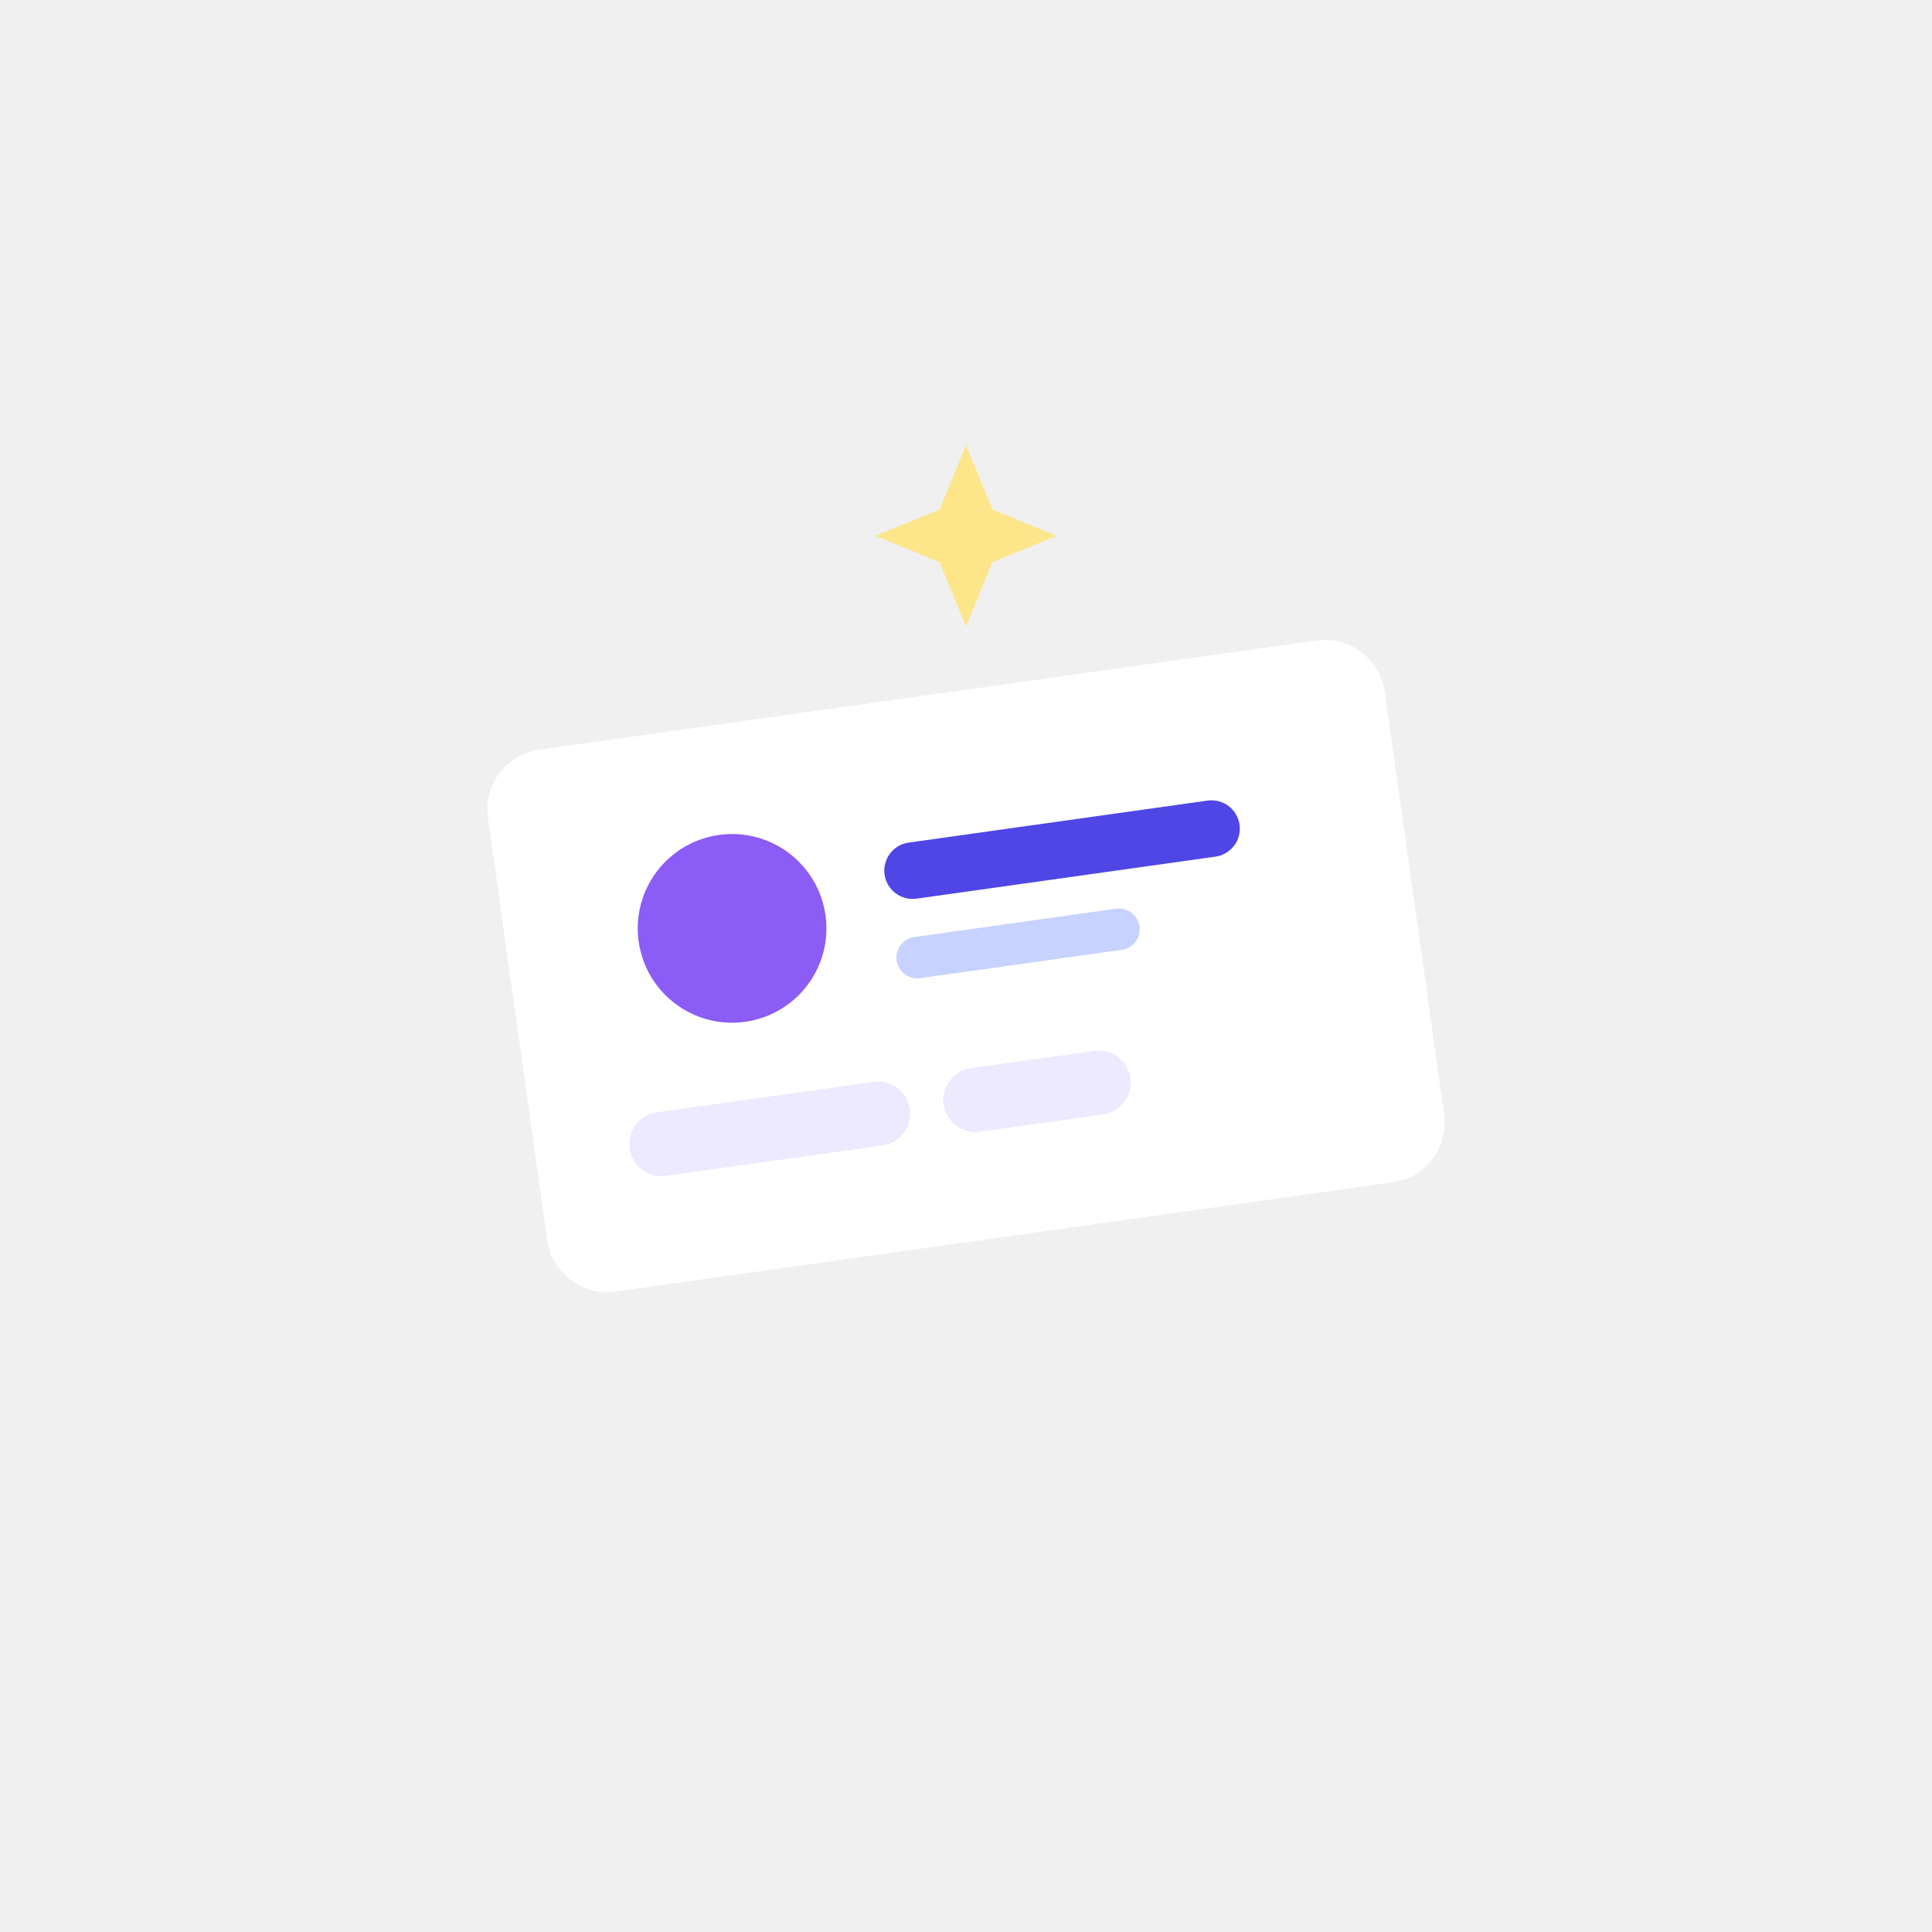
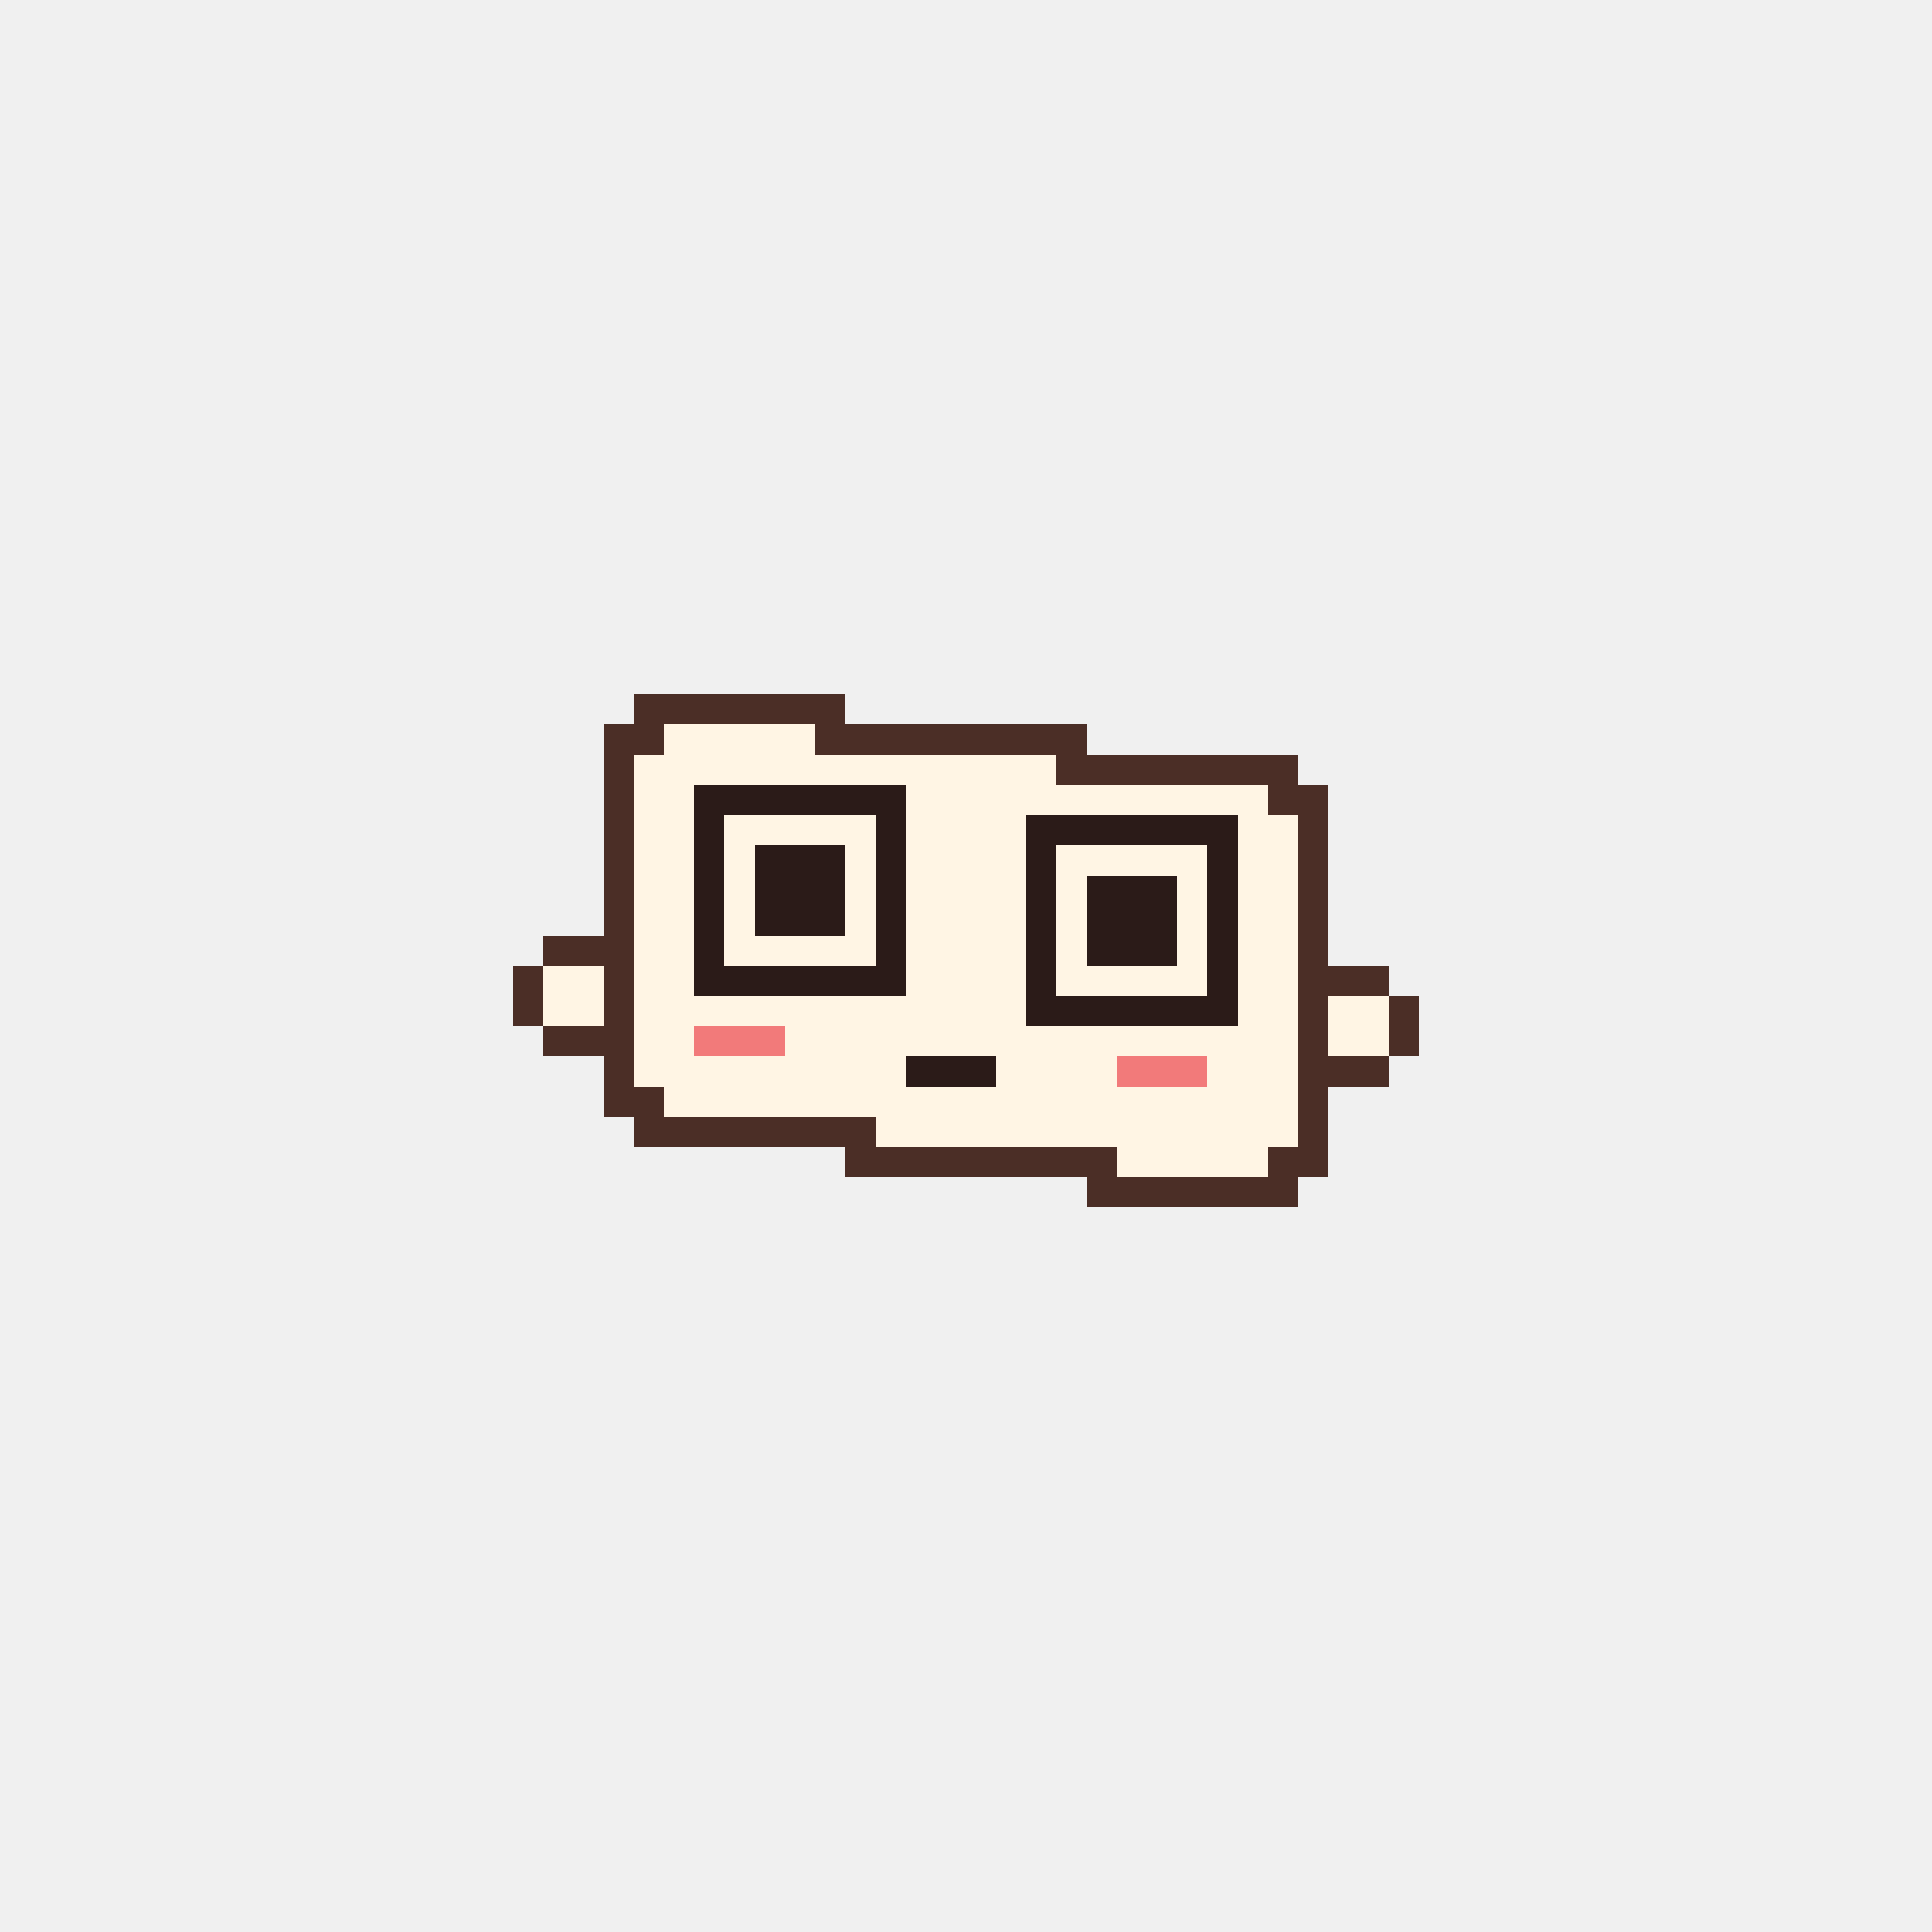
- <svg xmlns="http://www.w3.org/2000/svg" viewBox="0 0 1024 1024">
-   <g transform="rotate(-8 512 512)">
-     <rect x="272" y="367" width="480" height="290" rx="32" fill="#FFFFFF" />
-     <circle cx="392" cy="475" r="50" fill="#8B5CF6" />
-     <rect x="476" y="443" width="190" height="30" rx="15" fill="#4F46E5" />
-     <rect x="476" y="493" width="130" height="22" rx="11" fill="#C7D2FE" />
-     <rect x="322" y="566" width="150" height="34" rx="17" fill="#EDE9FE" />
-     <rect x="490" y="566" width="100" height="34" rx="17" fill="#EDE9FE" />
+ <svg xmlns="http://www.w3.org/2000/svg" viewBox="-16 -16 64 64" shape-rendering="crispEdges">
+   <g fill="#4B2E26">
+     <rect x="5" y="7" width="7" height="1" />
+     <rect x="4" y="8" width="2" height="1" />
+     <rect x="11" y="8" width="9" height="1" />
+     <rect x="4" y="9" width="1" height="1" />
+     <rect x="19" y="9" width="8" height="1" />
+     <rect x="4" y="10" width="1" height="1" />
+     <rect x="26" y="10" width="2" height="1" />
+     <rect x="4" y="11" width="1" height="1" />
+     <rect x="27" y="11" width="1" height="1" />
+     <rect x="4" y="12" width="1" height="1" />
+     <rect x="27" y="12" width="1" height="1" />
+     <rect x="4" y="13" width="1" height="1" />
+     <rect x="27" y="13" width="1" height="1" />
+     <rect x="4" y="14" width="1" height="1" />
+     <rect x="27" y="14" width="1" height="1" />
+     <rect x="2" y="15" width="3" height="1" />
+     <rect x="27" y="15" width="1" height="1" />
+     <rect x="1" y="16" width="1" height="1" />
+     <rect x="4" y="16" width="1" height="1" />
+     <rect x="27" y="16" width="3" height="1" />
+     <rect x="1" y="17" width="1" height="1" />
+     <rect x="4" y="17" width="1" height="1" />
+     <rect x="27" y="17" width="1" height="1" />
+     <rect x="30" y="17" width="1" height="1" />
+     <rect x="2" y="18" width="3" height="1" />
+     <rect x="27" y="18" width="1" height="1" />
+     <rect x="30" y="18" width="1" height="1" />
+     <rect x="4" y="19" width="1" height="1" />
+     <rect x="27" y="19" width="3" height="1" />
+     <rect x="4" y="20" width="2" height="1" />
+     <rect x="27" y="20" width="1" height="1" />
+     <rect x="5" y="21" width="8" height="1" />
+     <rect x="27" y="21" width="1" height="1" />
+     <rect x="12" y="22" width="9" height="1" />
+     <rect x="26" y="22" width="2" height="1" />
+     <rect x="20" y="23" width="7" height="1" />
  </g>
-   <path d="M512 236l14 34 34 14-34 14-14 34-14-34-34-14 34-14z" fill="#FDE68A" />
+   <g fill="#FFF5E4">
+     <rect x="6" y="8" width="5" height="1" />
+     <rect x="5" y="9" width="14" height="1" />
+     <rect x="5" y="10" width="2" height="1" />
+     <rect x="14" y="10" width="12" height="1" />
+     <rect x="5" y="11" width="2" height="1" />
+     <rect x="8" y="11" width="5" height="1" />
+     <rect x="14" y="11" width="4" height="1" />
+     <rect x="25" y="11" width="2" height="1" />
+     <rect x="5" y="12" width="2" height="1" />
+     <rect x="8" y="12" width="1" height="1" />
+     <rect x="12" y="12" width="1" height="1" />
+     <rect x="14" y="12" width="4" height="1" />
+     <rect x="19" y="12" width="5" height="1" />
+     <rect x="25" y="12" width="2" height="1" />
+     <rect x="5" y="13" width="2" height="1" />
+     <rect x="8" y="13" width="1" height="1" />
+     <rect x="12" y="13" width="1" height="1" />
+     <rect x="14" y="13" width="4" height="1" />
+     <rect x="19" y="13" width="1" height="1" />
+     <rect x="23" y="13" width="1" height="1" />
+     <rect x="25" y="13" width="2" height="1" />
+     <rect x="5" y="14" width="2" height="1" />
+     <rect x="8" y="14" width="1" height="1" />
+     <rect x="12" y="14" width="1" height="1" />
+     <rect x="14" y="14" width="4" height="1" />
+     <rect x="19" y="14" width="1" height="1" />
+     <rect x="23" y="14" width="1" height="1" />
+     <rect x="25" y="14" width="2" height="1" />
+     <rect x="5" y="15" width="2" height="1" />
+     <rect x="8" y="15" width="5" height="1" />
+     <rect x="14" y="15" width="4" height="1" />
+     <rect x="19" y="15" width="1" height="1" />
+     <rect x="23" y="15" width="1" height="1" />
+     <rect x="25" y="15" width="2" height="1" />
+     <rect x="2" y="16" width="2" height="1" />
+     <rect x="5" y="16" width="2" height="1" />
+     <rect x="14" y="16" width="4" height="1" />
+     <rect x="19" y="16" width="5" height="1" />
+     <rect x="25" y="16" width="2" height="1" />
+     <rect x="2" y="17" width="2" height="1" />
+     <rect x="5" y="17" width="13" height="1" />
+     <rect x="25" y="17" width="2" height="1" />
+     <rect x="28" y="17" width="2" height="1" />
+     <rect x="5" y="18" width="2" height="1" />
+     <rect x="10" y="18" width="17" height="1" />
+     <rect x="28" y="18" width="2" height="1" />
+     <rect x="5" y="19" width="9" height="1" />
+     <rect x="17" y="19" width="4" height="1" />
+     <rect x="24" y="19" width="3" height="1" />
+     <rect x="6" y="20" width="21" height="1" />
+     <rect x="13" y="21" width="14" height="1" />
+     <rect x="21" y="22" width="5" height="1" />
+   </g>
+   <g fill="#2B1B18">
+     <rect x="7" y="10" width="7" height="1" />
+     <rect x="7" y="11" width="1" height="1" />
+     <rect x="13" y="11" width="1" height="1" />
+     <rect x="18" y="11" width="7" height="1" />
+     <rect x="7" y="12" width="1" height="1" />
+     <rect x="9" y="12" width="3" height="1" />
+     <rect x="13" y="12" width="1" height="1" />
+     <rect x="18" y="12" width="1" height="1" />
+     <rect x="24" y="12" width="1" height="1" />
+     <rect x="7" y="13" width="1" height="1" />
+     <rect x="9" y="13" width="3" height="1" />
+     <rect x="13" y="13" width="1" height="1" />
+     <rect x="18" y="13" width="1" height="1" />
+     <rect x="20" y="13" width="3" height="1" />
+     <rect x="24" y="13" width="1" height="1" />
+     <rect x="7" y="14" width="1" height="1" />
+     <rect x="9" y="14" width="3" height="1" />
+     <rect x="13" y="14" width="1" height="1" />
+     <rect x="18" y="14" width="1" height="1" />
+     <rect x="20" y="14" width="3" height="1" />
+     <rect x="24" y="14" width="1" height="1" />
+     <rect x="7" y="15" width="1" height="1" />
+     <rect x="13" y="15" width="1" height="1" />
+     <rect x="18" y="15" width="1" height="1" />
+     <rect x="20" y="15" width="3" height="1" />
+     <rect x="24" y="15" width="1" height="1" />
+     <rect x="7" y="16" width="7" height="1" />
+     <rect x="18" y="16" width="1" height="1" />
+     <rect x="24" y="16" width="1" height="1" />
+     <rect x="18" y="17" width="7" height="1" />
+     <rect x="14" y="19" width="3" height="1" />
+   </g>
+   <g fill="#F27A7A">
+     <rect x="7" y="18" width="3" height="1" />
+     <rect x="21" y="19" width="3" height="1" />
+   </g>
</svg>
